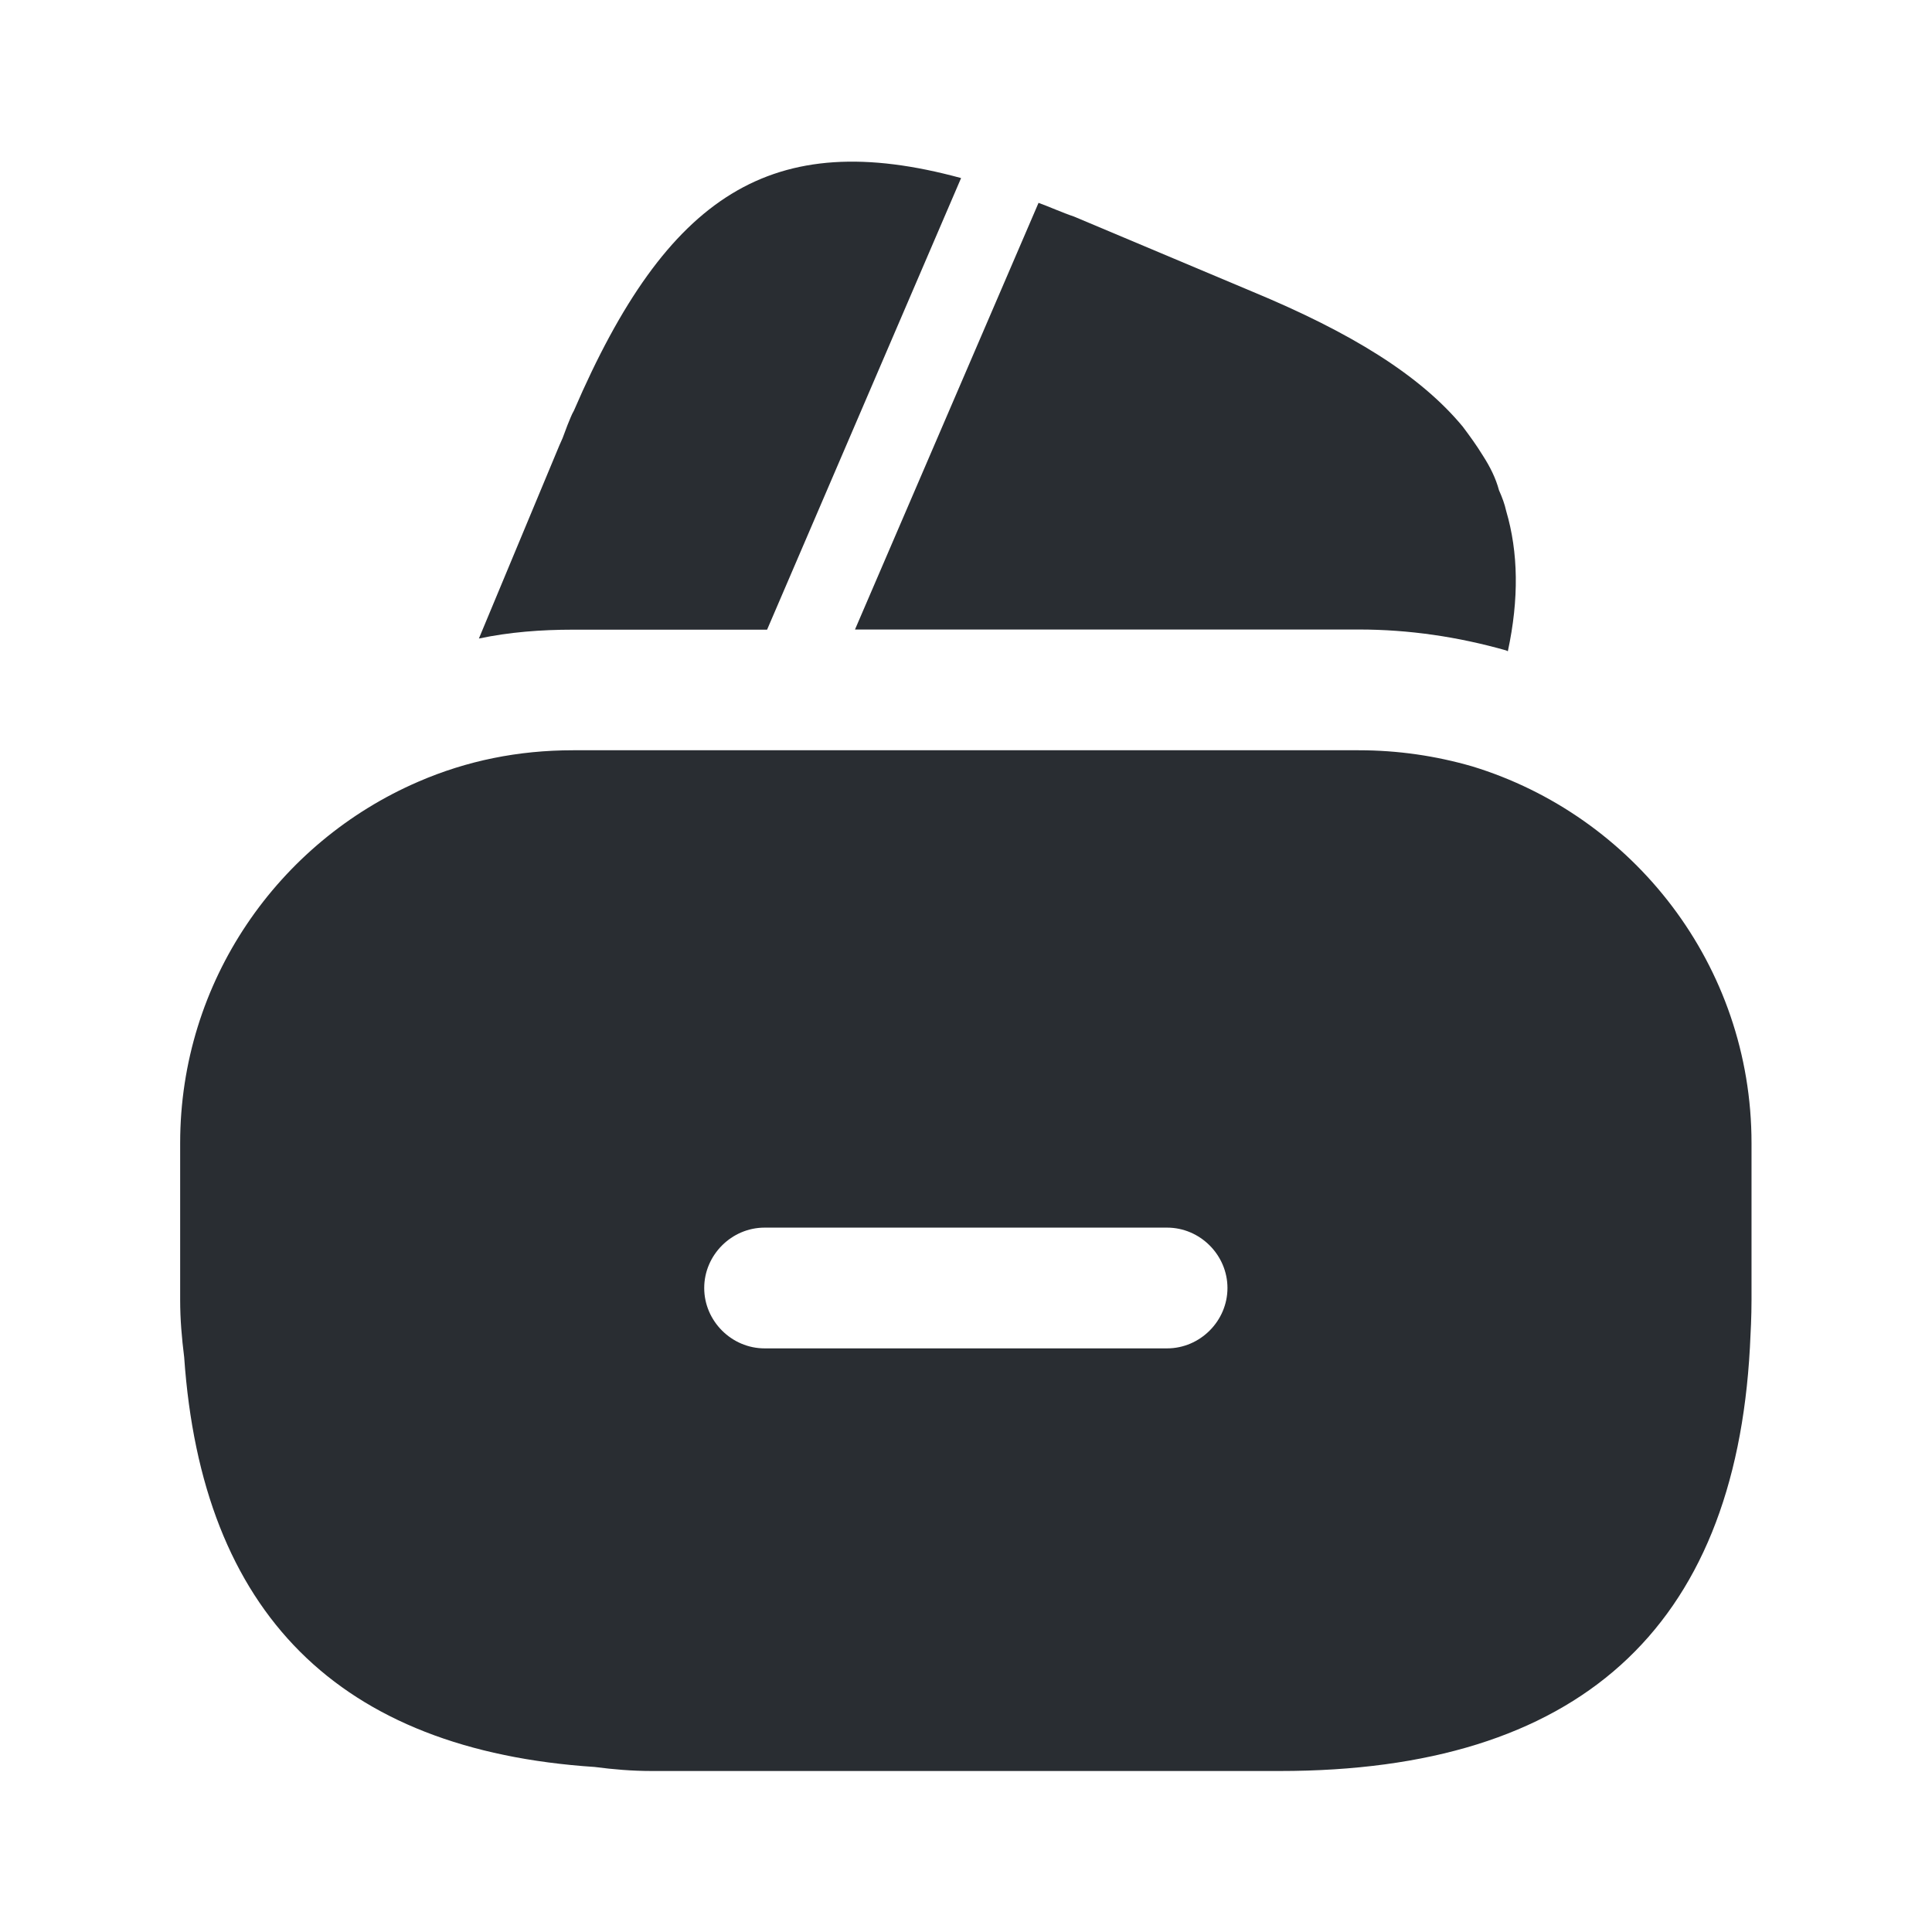
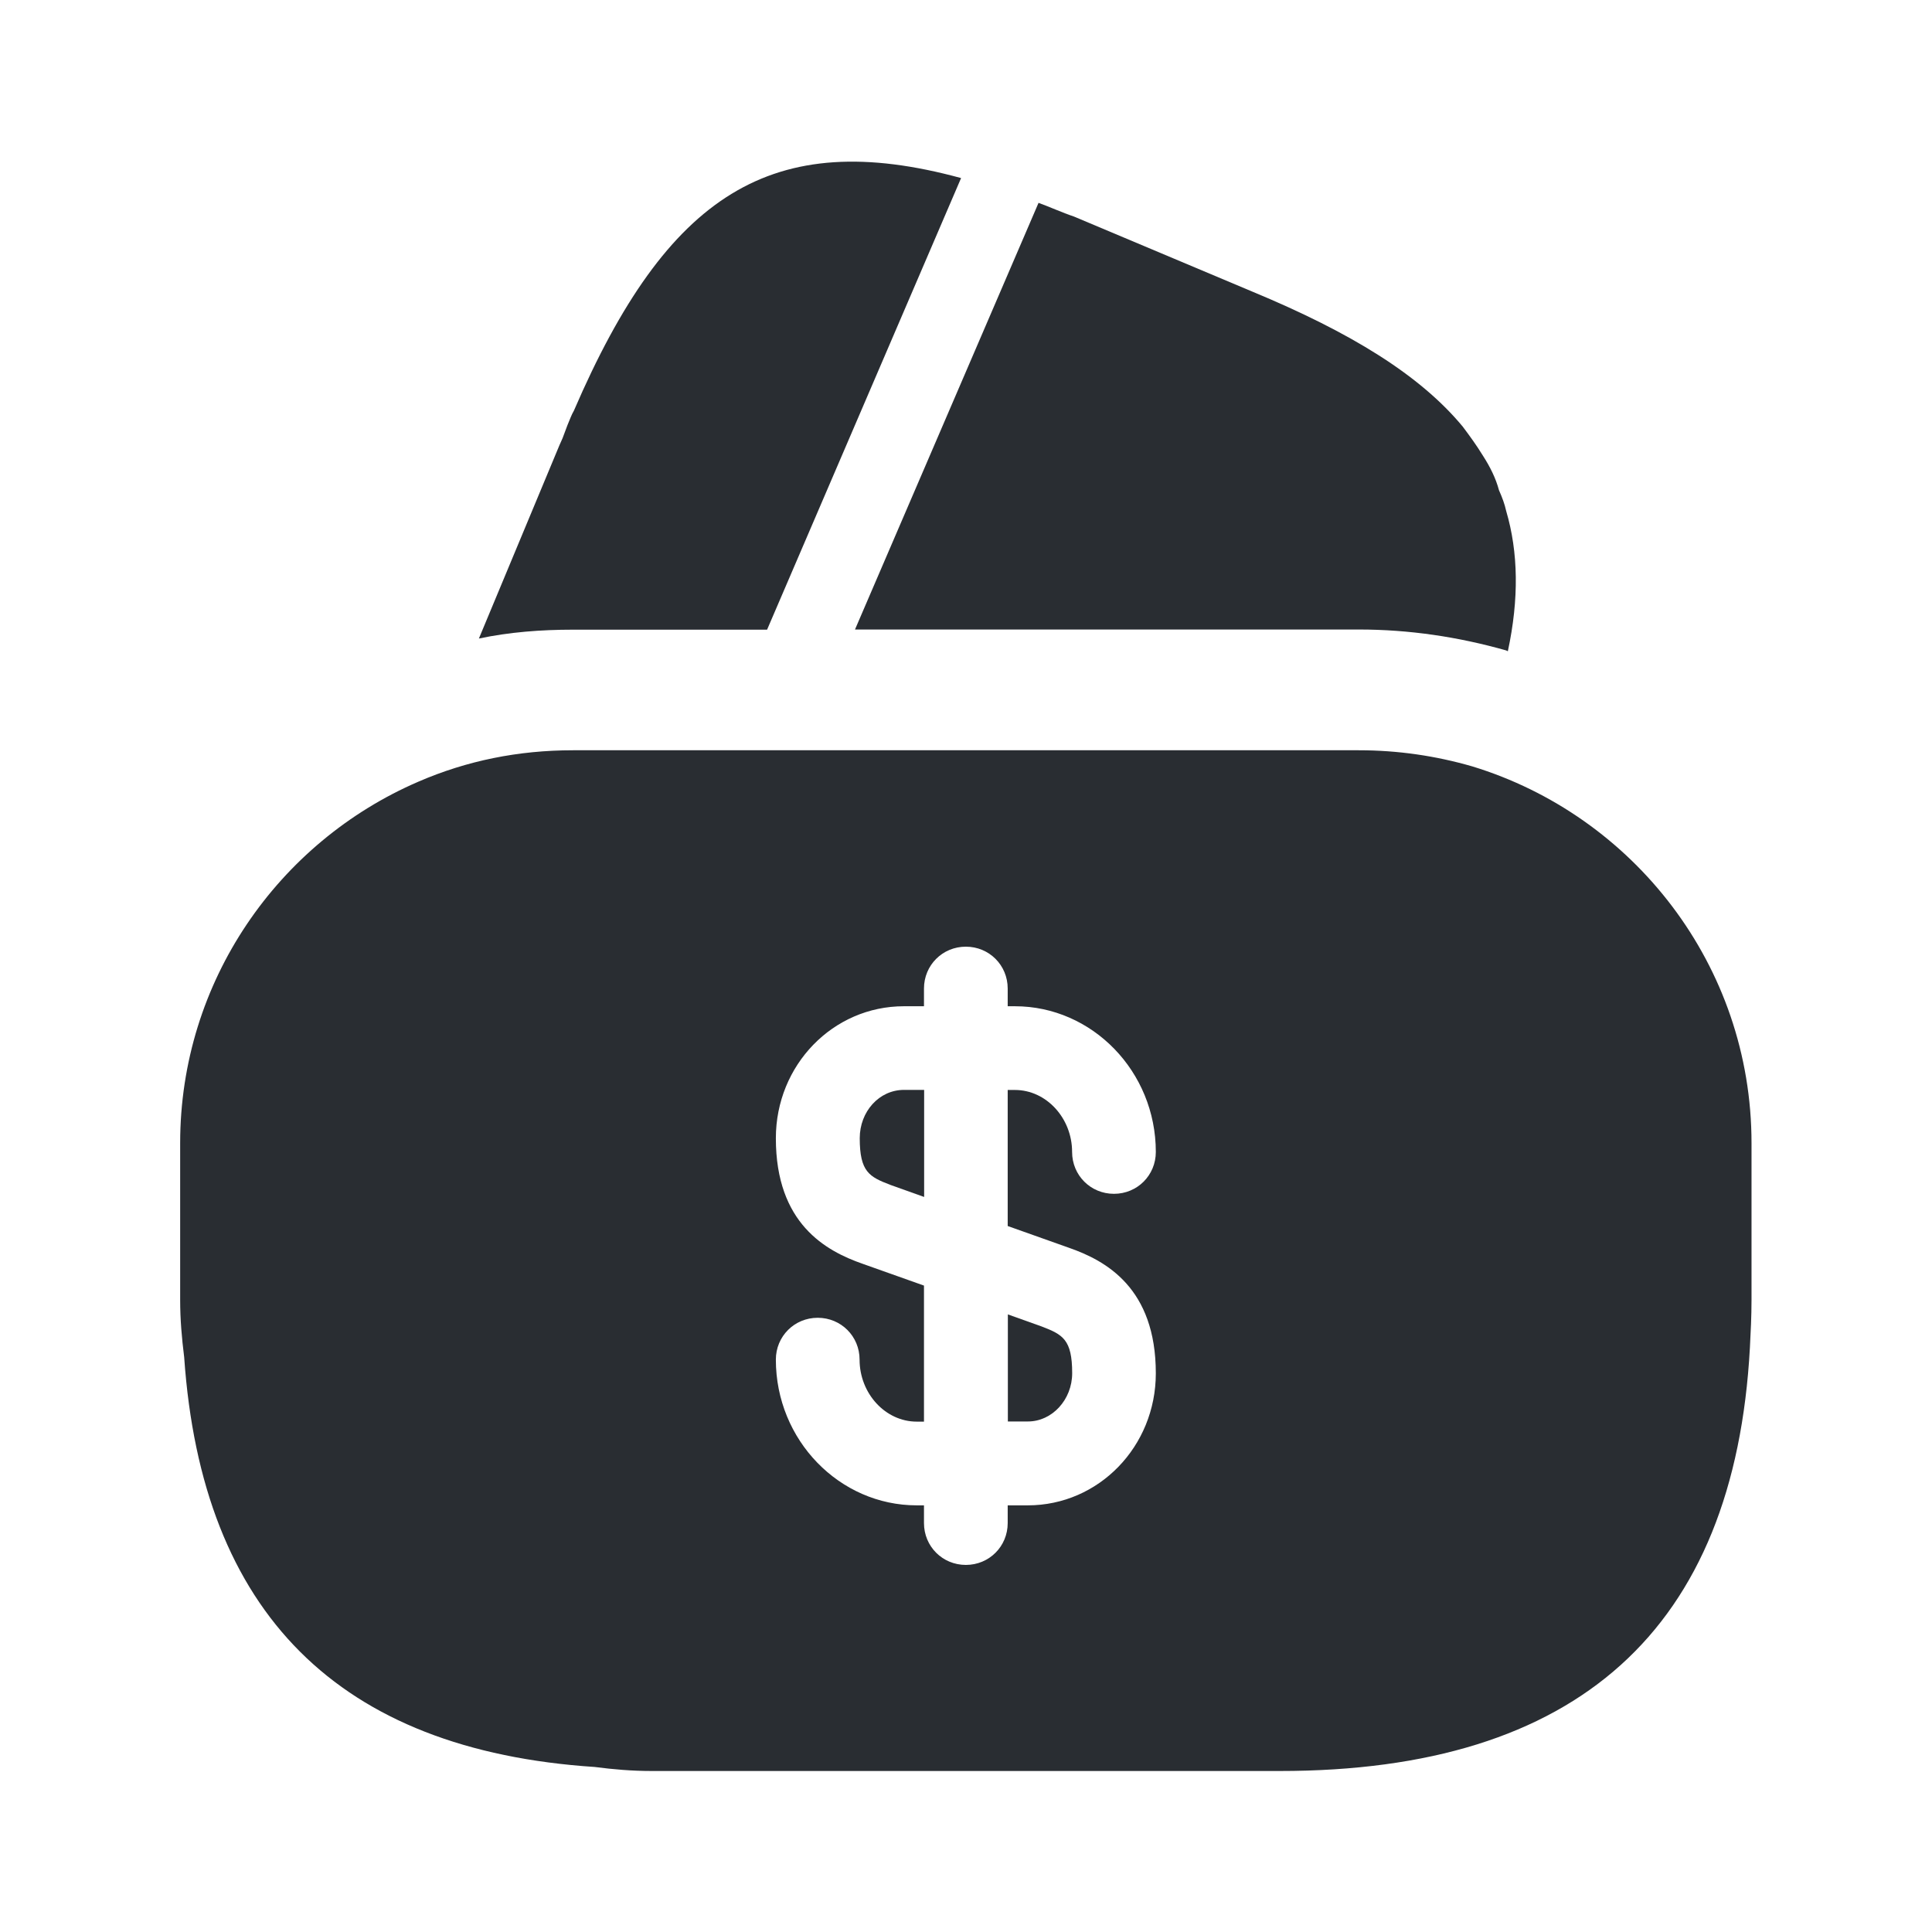
<svg xmlns="http://www.w3.org/2000/svg" width="800px" height="800px" viewBox="0 0 24 24" fill="none">
  <path d="M11.939 2.212L9.529 7.822H7.119C6.719 7.822 6.329 7.852 5.949 7.932L6.949 5.532L6.989 5.442L7.049 5.282C7.079 5.212 7.099 5.152 7.129 5.102C8.289 2.412 9.589 1.572 11.939 2.212Z" fill="#292D32" />
  <path d="M18.731 8.09L18.711 8.08C18.111 7.91 17.501 7.82 16.881 7.82H10.621L12.871 2.59L12.901 2.52C13.041 2.57 13.191 2.64 13.341 2.69L15.551 3.62C16.781 4.13 17.641 4.66 18.171 5.3C18.261 5.42 18.341 5.53 18.421 5.66C18.511 5.8 18.581 5.94 18.621 6.09C18.661 6.18 18.691 6.26 18.711 6.35C18.861 6.86 18.871 7.44 18.731 8.09Z" fill="#292D32" />
-   <path d="M18.288 9.52C17.838 9.39 17.368 9.32 16.878 9.32H7.118C6.438 9.32 5.798 9.45 5.198 9.71C3.458 10.46 2.238 12.19 2.238 14.2V16.15C2.238 16.39 2.258 16.62 2.288 16.86C2.508 20.04 4.208 21.74 7.388 21.95C7.618 21.98 7.848 22 8.098 22H15.898C19.598 22 21.548 20.24 21.738 16.74C21.748 16.55 21.758 16.35 21.758 16.15V14.2C21.758 11.99 20.288 10.13 18.288 9.52ZM14.498 16.75H9.498C9.088 16.75 8.748 16.41 8.748 16C8.748 15.59 9.088 15.25 9.498 15.25H14.498C14.908 15.25 15.248 15.59 15.248 16C15.248 16.41 14.908 16.75 14.498 16.75Z" fill="#292D32" />
+   <path d="M12.52 17.658H12.77C13.069 17.658 13.319 17.388 13.319 17.058C13.319 16.638 13.2 16.578 12.94 16.478L12.52 16.328V17.658Z" fill="#292D32" />
+   <path d="M18.288 9.52C17.838 9.39 17.368 9.32 16.878 9.32H7.118C6.438 9.32 5.798 9.45 5.198 9.71C3.458 10.46 2.238 12.19 2.238 14.2V16.15C2.238 16.39 2.258 16.62 2.288 16.86C2.508 20.04 4.208 21.74 7.388 21.95C7.618 21.98 7.848 22 8.098 22H15.898C19.598 22 21.548 20.24 21.738 16.74C21.748 16.55 21.758 16.35 21.758 16.15V14.2C21.758 11.99 20.288 10.13 18.288 9.52ZM13.278 15.5C13.738 15.66 14.358 16 14.358 17.06C14.358 17.97 13.648 18.7 12.768 18.7H12.518V18.92C12.518 19.21 12.288 19.44 11.998 19.44C11.708 19.44 11.478 19.21 11.478 18.92V18.7H11.388C10.428 18.7 9.638 17.89 9.638 16.89C9.638 16.6 9.868 16.37 10.158 16.37C10.448 16.37 10.678 16.6 10.678 16.89C10.678 17.31 10.998 17.66 11.388 17.66H11.478V15.97L10.718 15.7C10.258 15.54 9.638 15.2 9.638 14.14C9.638 13.23 10.348 12.5 11.228 12.5H11.478V12.28C11.478 11.99 11.708 11.76 11.998 11.76C12.288 11.76 12.518 11.99 12.518 12.28V12.5H12.608C13.568 12.5 14.358 13.31 14.358 14.31C14.358 14.6 14.128 14.83 13.838 14.83C13.548 14.83 13.318 14.6 13.318 14.31C13.318 13.89 12.998 13.54 12.608 13.54H12.518V15.23L13.278 15.5Z" fill="#292D32" />
+   <path d="M10.68 14.139C10.68 14.559 10.8 14.619 11.06 14.719L11.48 14.869V13.539H11.23C10.92 13.539 10.68 13.809 10.68 14.139Z" fill="#292D32" />
</svg>
